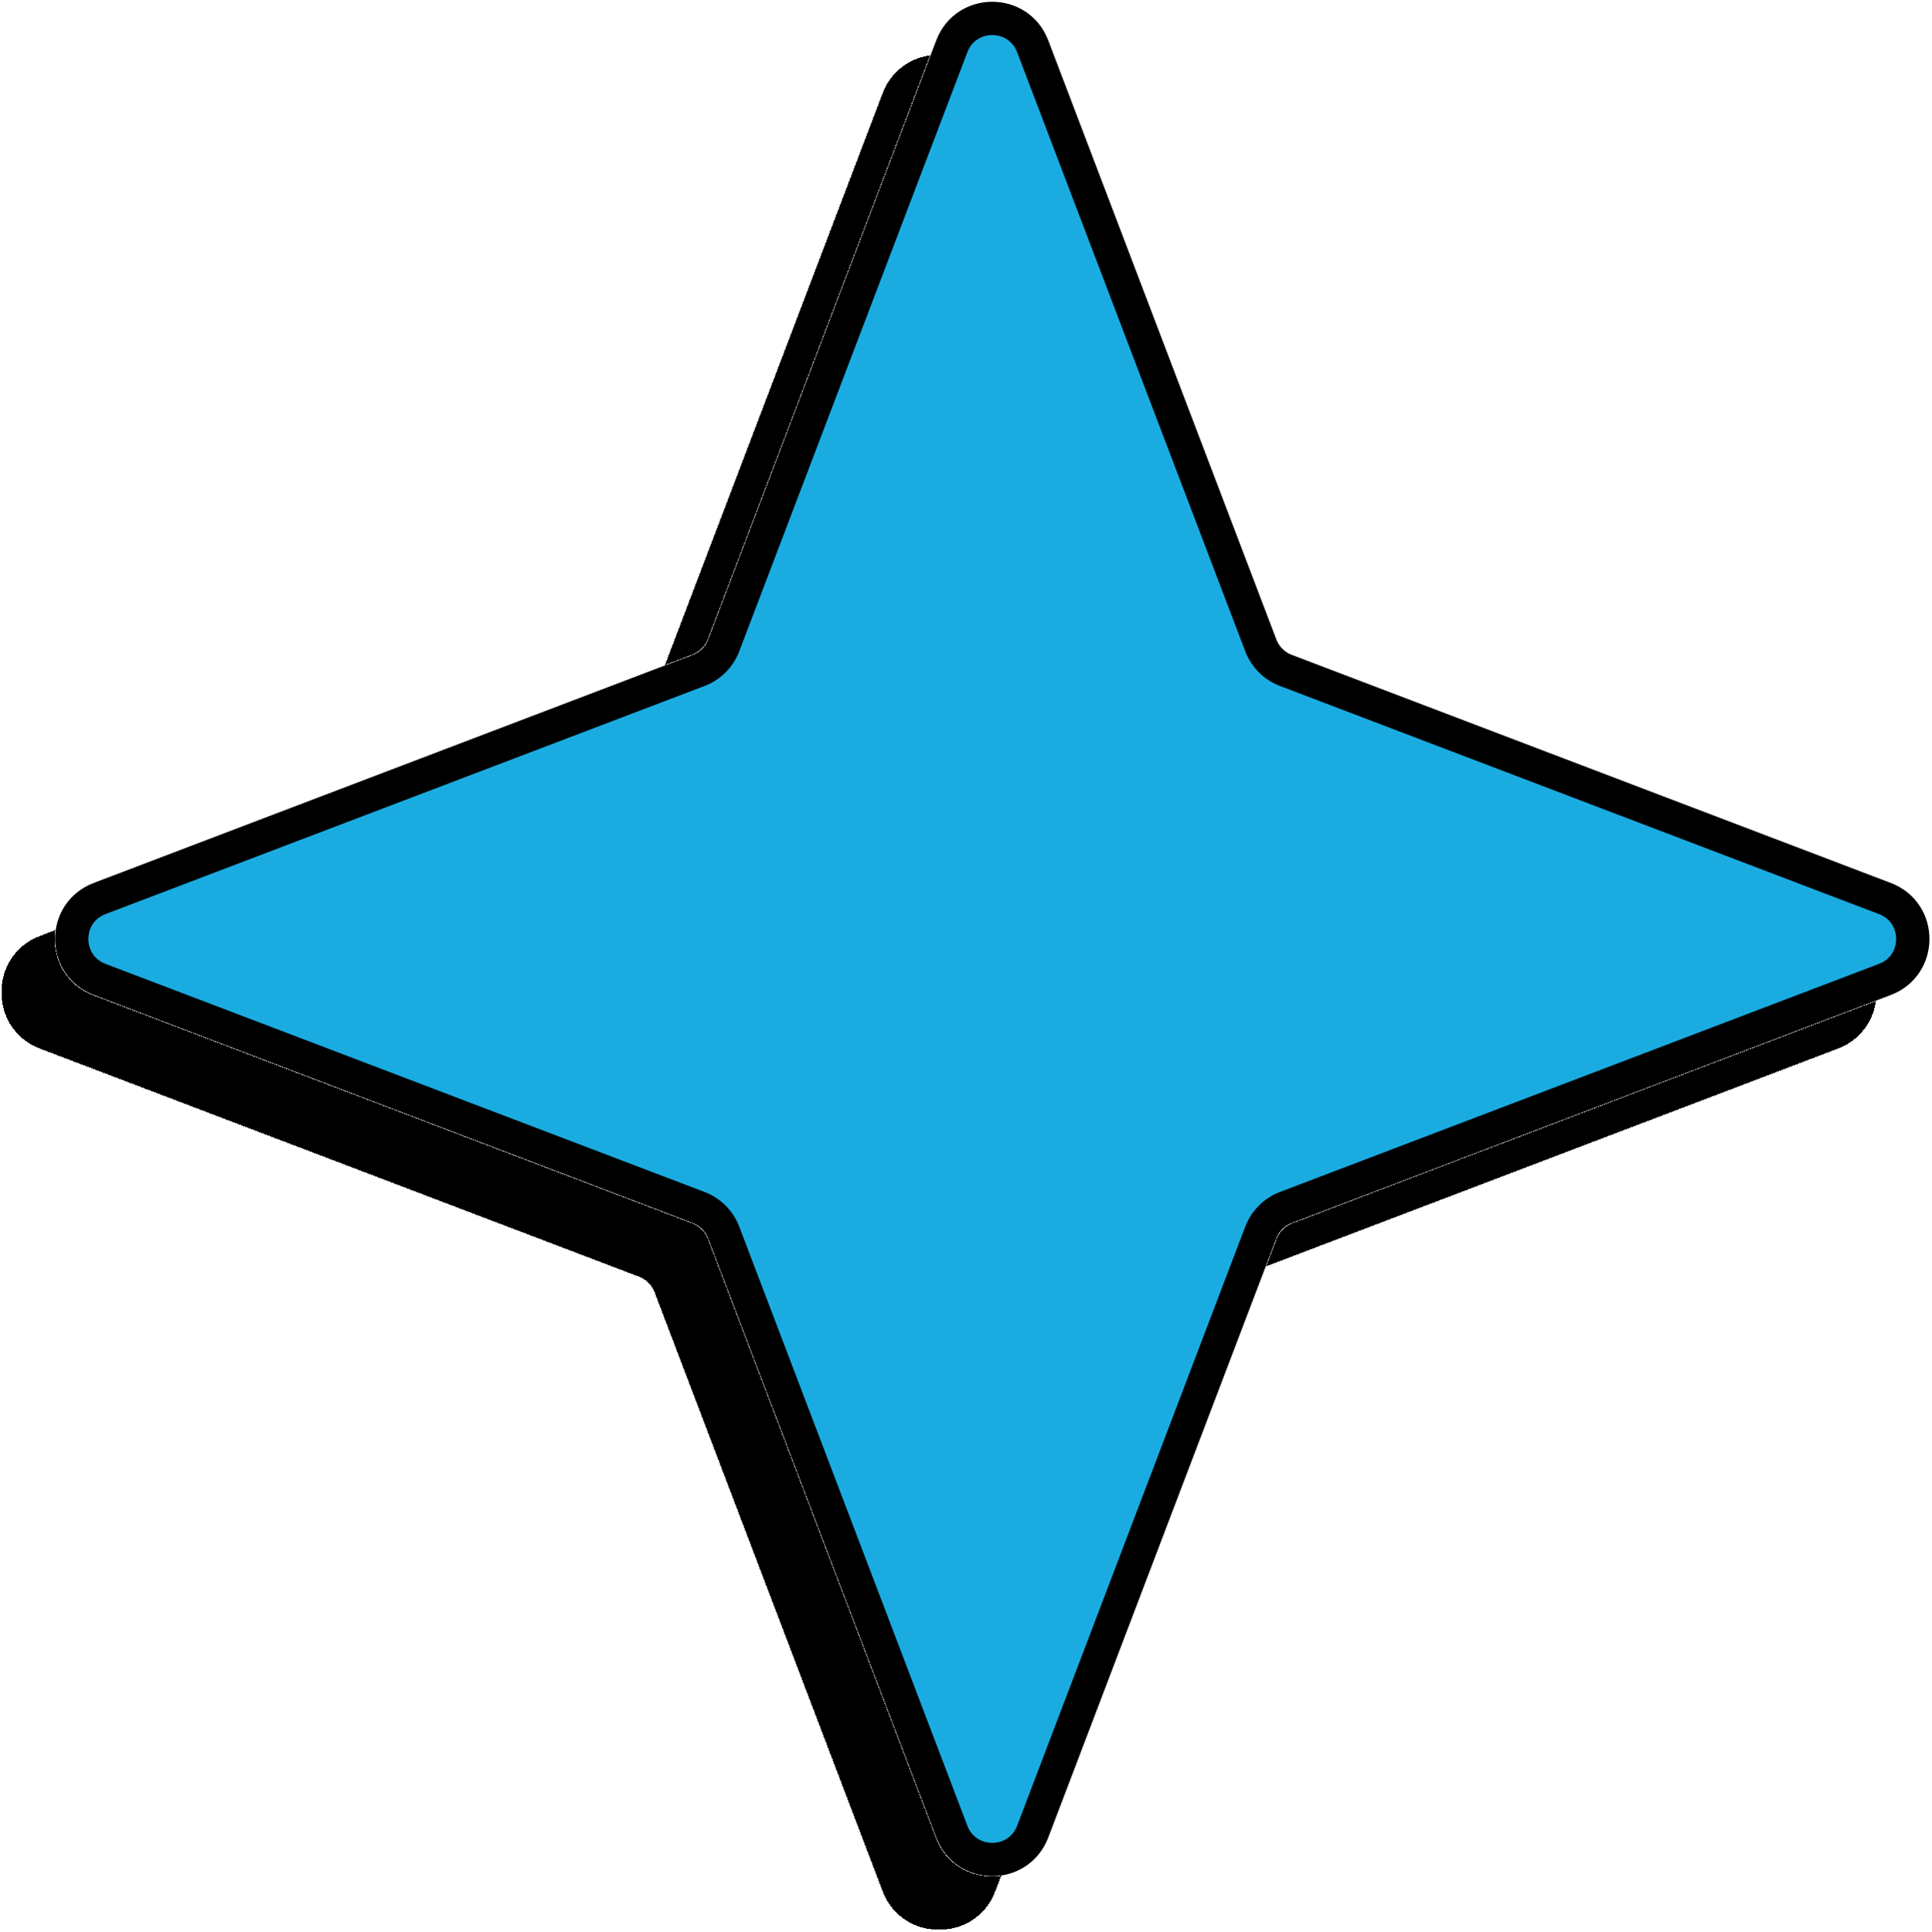
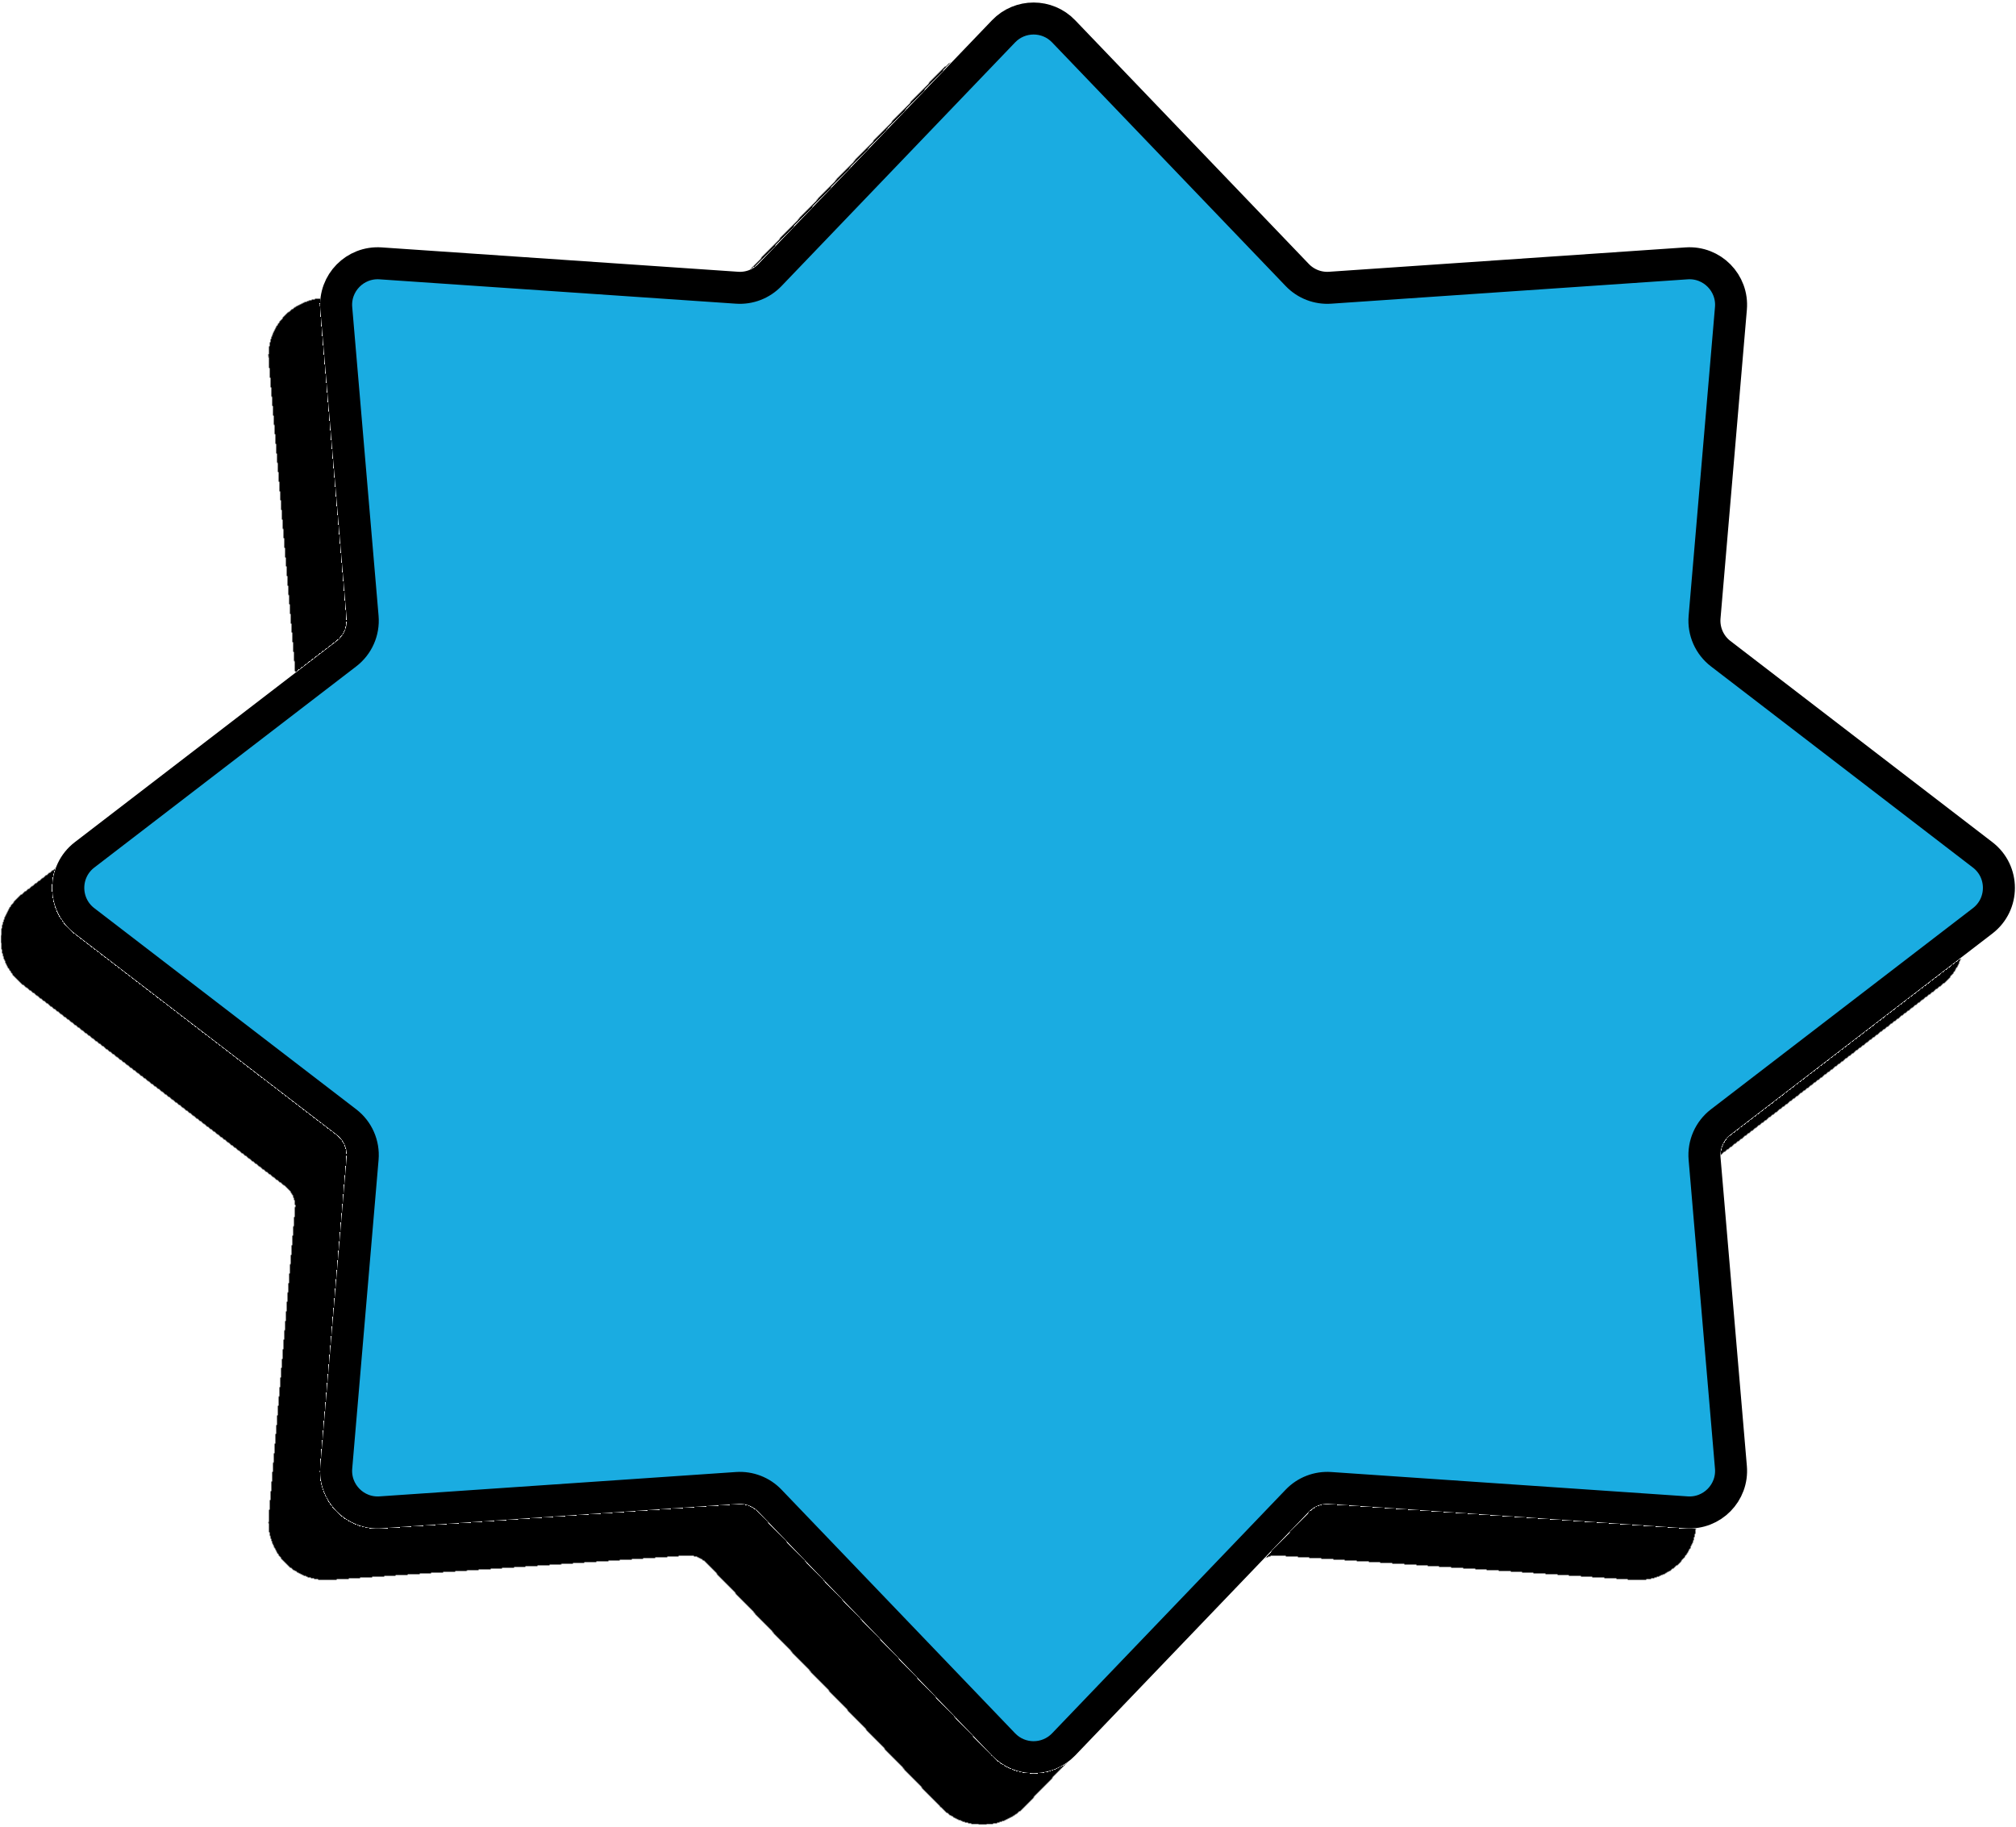
- <svg xmlns="http://www.w3.org/2000/svg" width="580" height="580" viewBox="0 0 580 580" fill="none">
+ <svg xmlns="http://www.w3.org/2000/svg" width="630" height="571" viewBox="0 0 630 571" fill="none">
  <g filter="url(#filter0_d_0_1)">
-     <path d="M285.851 13.906C290.102 2.74 305.898 2.74 310.149 13.906L378.657 193.82C379.977 197.286 382.714 200.023 386.18 201.343L566.094 269.851C577.26 274.102 577.26 289.898 566.094 294.149L386.18 362.657C382.714 363.977 379.977 366.714 378.657 370.18L310.149 550.094C305.898 561.26 290.102 561.26 285.851 550.094L217.343 370.18C216.023 366.714 213.286 363.977 209.82 362.657L29.906 294.149C18.741 289.898 18.741 274.102 29.906 269.851L209.82 201.343C213.286 200.023 216.023 197.286 217.343 193.82L285.851 13.906Z" fill="#1AACE1" />
-     <path d="M285.851 13.906C290.102 2.74 305.898 2.74 310.149 13.906L378.657 193.82C379.977 197.286 382.714 200.023 386.18 201.343L566.094 269.851C577.26 274.102 577.26 289.898 566.094 294.149L386.18 362.657C382.714 363.977 379.977 366.714 378.657 370.18L310.149 550.094C305.898 561.26 290.102 561.26 285.851 550.094L217.343 370.18C216.023 366.714 213.286 363.977 209.82 362.657L29.906 294.149C18.741 289.898 18.741 274.102 29.906 269.851L209.82 201.343C213.286 200.023 216.023 197.286 217.343 193.82L285.851 13.906Z" stroke="black" stroke-width="10" />
+     <path d="M313.615 9.79C318.733 4.452 327.267 4.452 332.385 9.79L405.395 85.957C408.06 88.738 411.823 90.193 415.666 89.93L527.074 82.312C535.027 81.769 541.592 88.445 540.914 96.387L532.678 192.894C532.302 197.308 534.199 201.61 537.712 204.309L619.578 267.19C626.352 272.394 626.352 282.606 619.578 287.81L537.712 350.691C534.199 353.39 532.302 357.692 532.678 362.106L540.914 458.613C541.592 466.555 535.027 473.231 527.074 472.688L415.666 465.07C411.823 464.807 408.06 466.262 405.395 469.043L332.385 545.21C327.267 550.548 318.733 550.548 313.615 545.21L240.605 469.043C237.94 466.262 234.177 464.807 230.334 465.07L118.926 472.688C110.973 473.231 104.408 466.555 105.086 458.613L113.322 362.106C113.698 357.692 111.801 353.39 108.288 350.691L26.422 287.81C19.648 282.606 19.648 272.394 26.422 267.19L108.288 204.309C111.801 201.61 113.698 197.308 113.322 192.894L105.086 96.387C104.408 88.445 110.973 81.769 118.926 82.312L230.334 89.93C234.177 90.193 237.94 88.738 240.605 85.957L313.615 9.79Z" fill="#1AACE1" />
+     <path d="M313.615 9.79C318.733 4.452 327.267 4.452 332.385 9.79L405.395 85.957C408.06 88.738 411.823 90.193 415.666 89.93L527.074 82.312C535.027 81.769 541.592 88.445 540.914 96.387L532.678 192.894C532.302 197.308 534.199 201.61 537.712 204.309L619.578 267.19C626.352 272.394 626.352 282.606 619.578 287.81L537.712 350.691C534.199 353.39 532.302 357.692 532.678 362.106L540.914 458.613C541.592 466.555 535.027 473.231 527.074 472.688L415.666 465.07C411.823 464.807 408.06 466.262 405.395 469.043L332.385 545.21C327.267 550.548 318.733 550.548 313.615 545.21L240.605 469.043C237.94 466.262 234.177 464.807 230.334 465.07L118.926 472.688C110.973 473.231 104.408 466.555 105.086 458.613L113.322 362.106C113.698 357.692 111.801 353.39 108.288 350.691L26.422 287.81C19.648 282.606 19.648 272.394 26.422 267.19L108.288 204.309C111.801 201.61 113.698 197.308 113.322 192.894L105.086 96.387C104.408 88.445 110.973 81.769 118.926 82.312L230.334 89.93C234.177 90.193 237.94 88.738 240.605 85.957L313.615 9.79Z" stroke="black" stroke-width="10" />
  </g>
  <defs>
-     <filter id="filter0_d_0_1" x="0.532" y="0.532" width="578.937" height="578.937" filterUnits="userSpaceOnUse" color-interpolation-filters="sRGB">
+     <filter id="filter0_d_0_1" x="0.341" y="0.786" width="629.318" height="569.427" filterUnits="userSpaceOnUse" color-interpolation-filters="sRGB">
      <feFlood flood-opacity="0" result="BackgroundImageFix" />
      <feColorMatrix in="SourceAlpha" type="matrix" values="0 0 0 0 0 0 0 0 0 0 0 0 0 0 0 0 0 0 127 0" result="hardAlpha" />
      <feOffset dx="-16" dy="16" />
      <feComposite in2="hardAlpha" operator="out" />
      <feColorMatrix type="matrix" values="0 0 0 0 0 0 0 0 0 0 0 0 0 0 0 0 0 0 1 0" />
      <feBlend mode="normal" in2="BackgroundImageFix" result="effect1_dropShadow_0_1" />
      <feBlend mode="normal" in="SourceGraphic" in2="effect1_dropShadow_0_1" result="shape" />
    </filter>
  </defs>
</svg>
